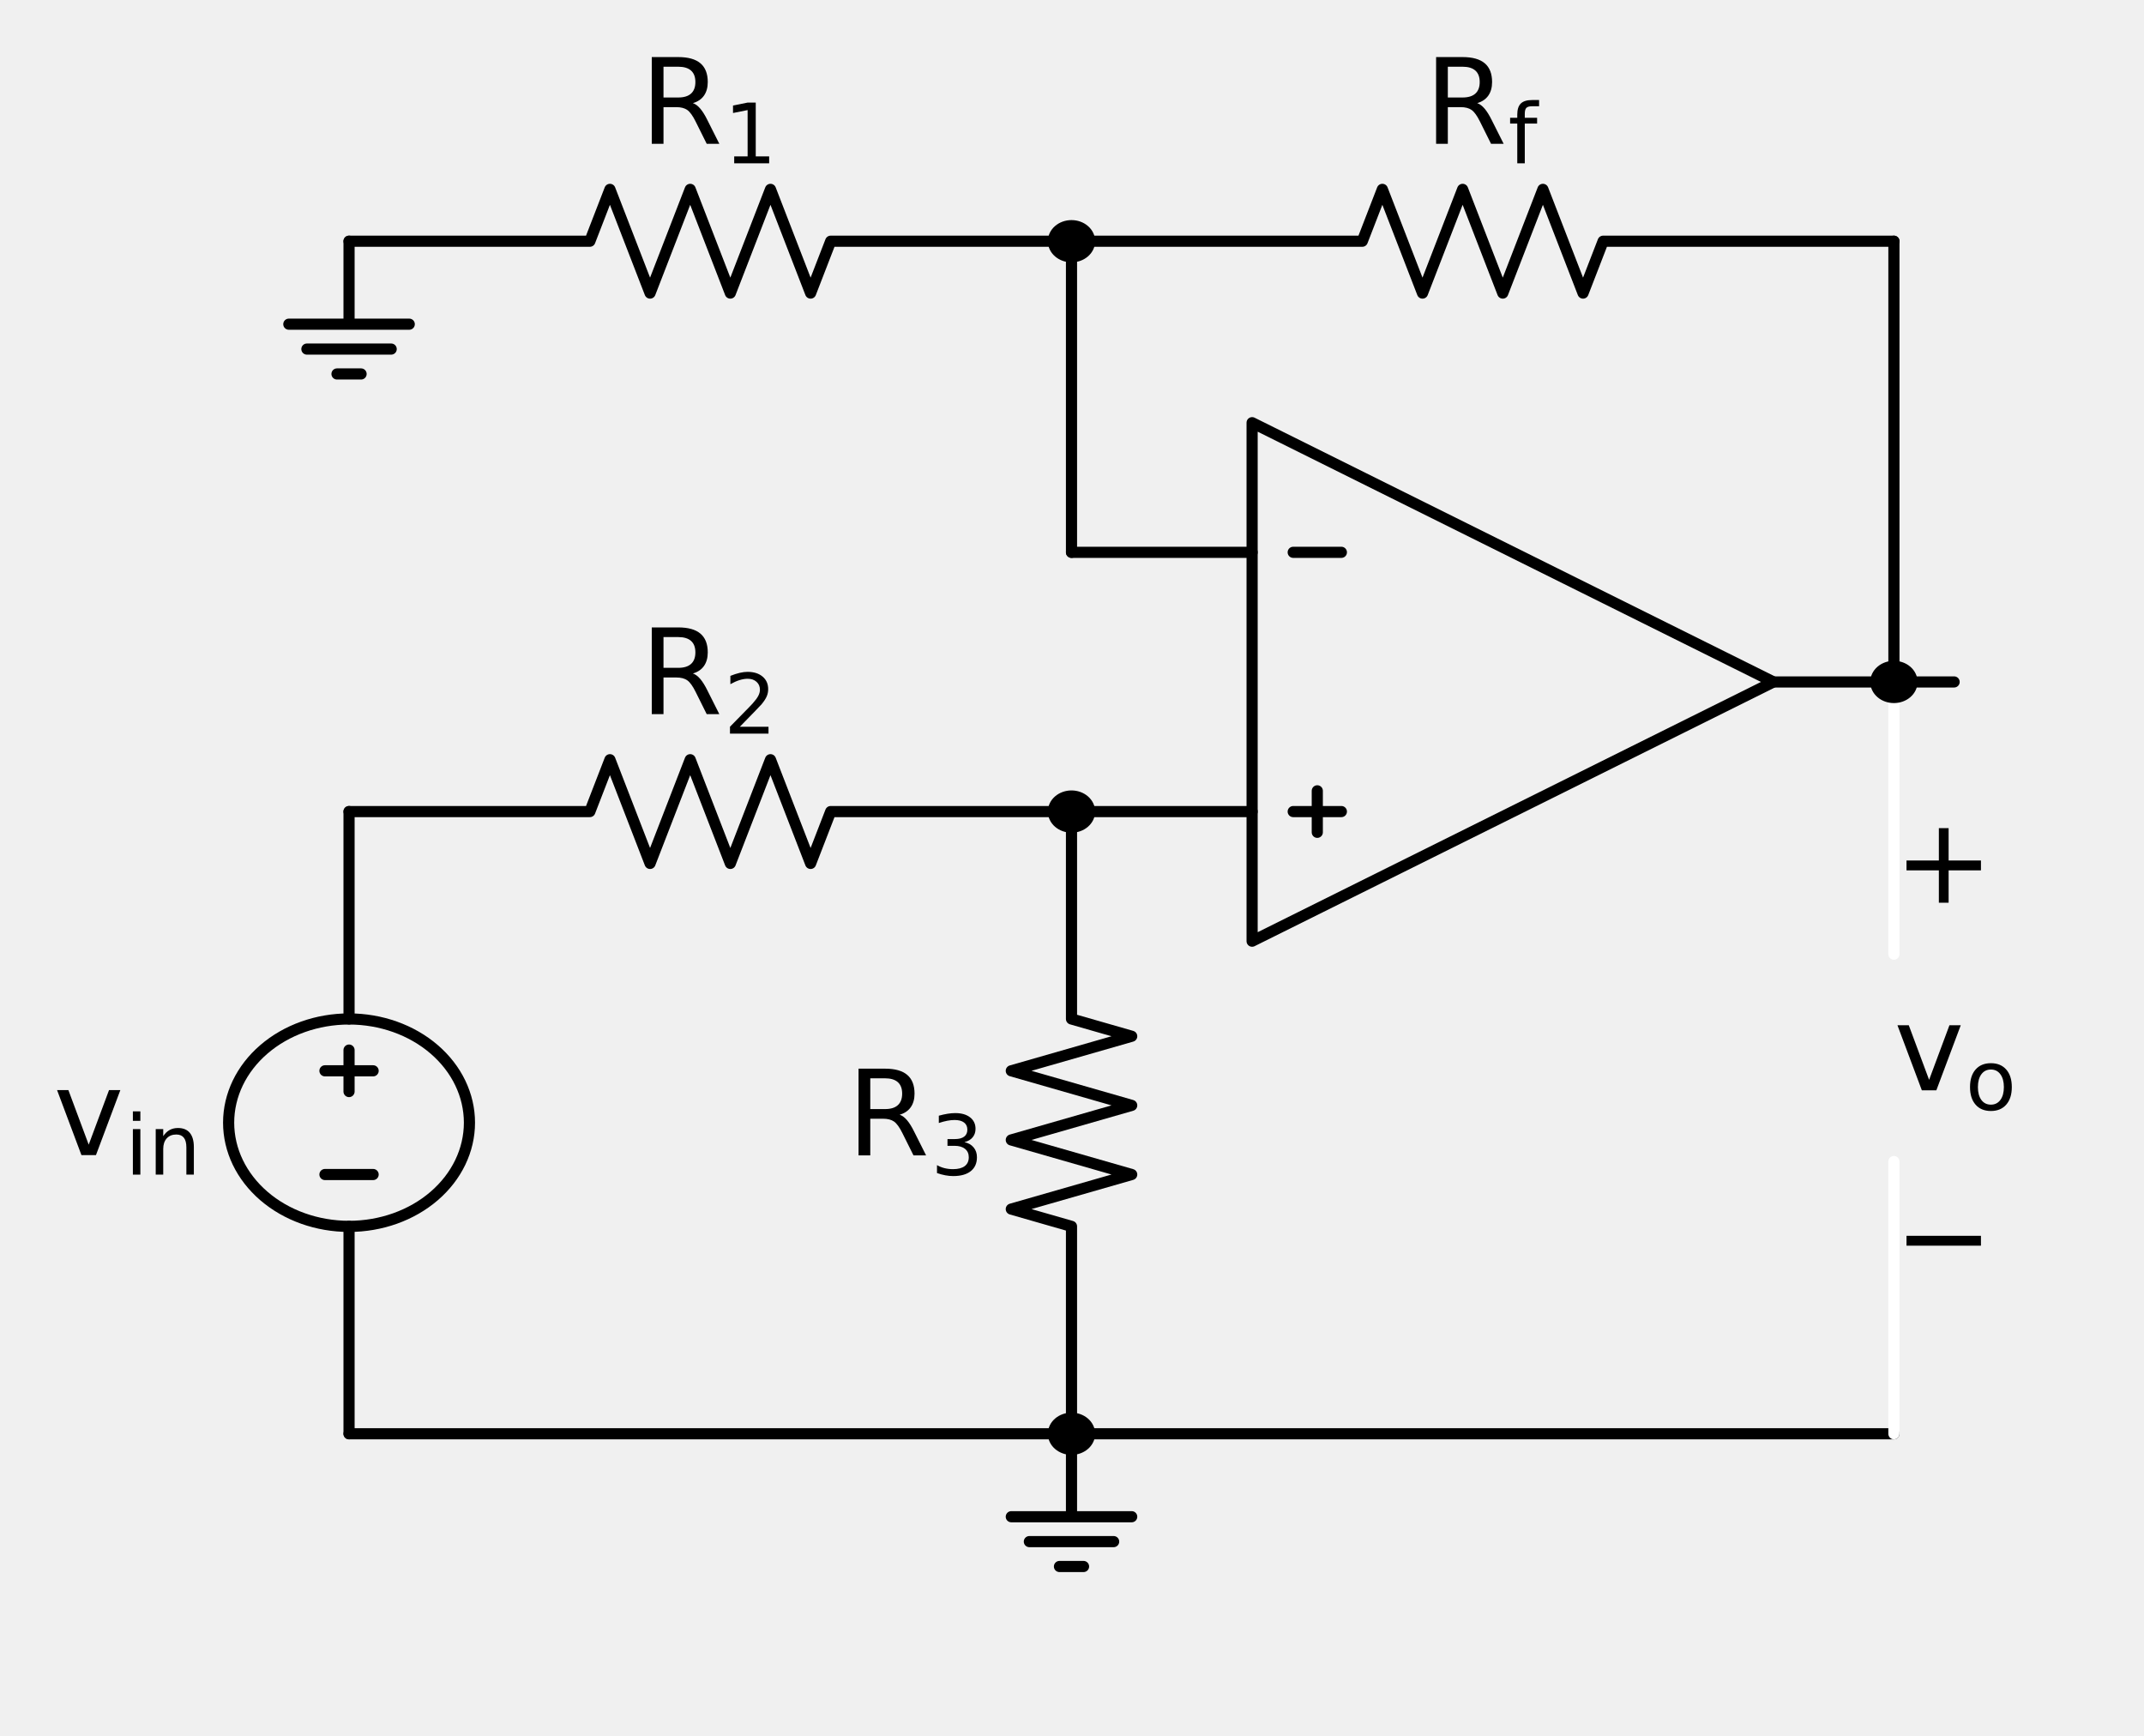
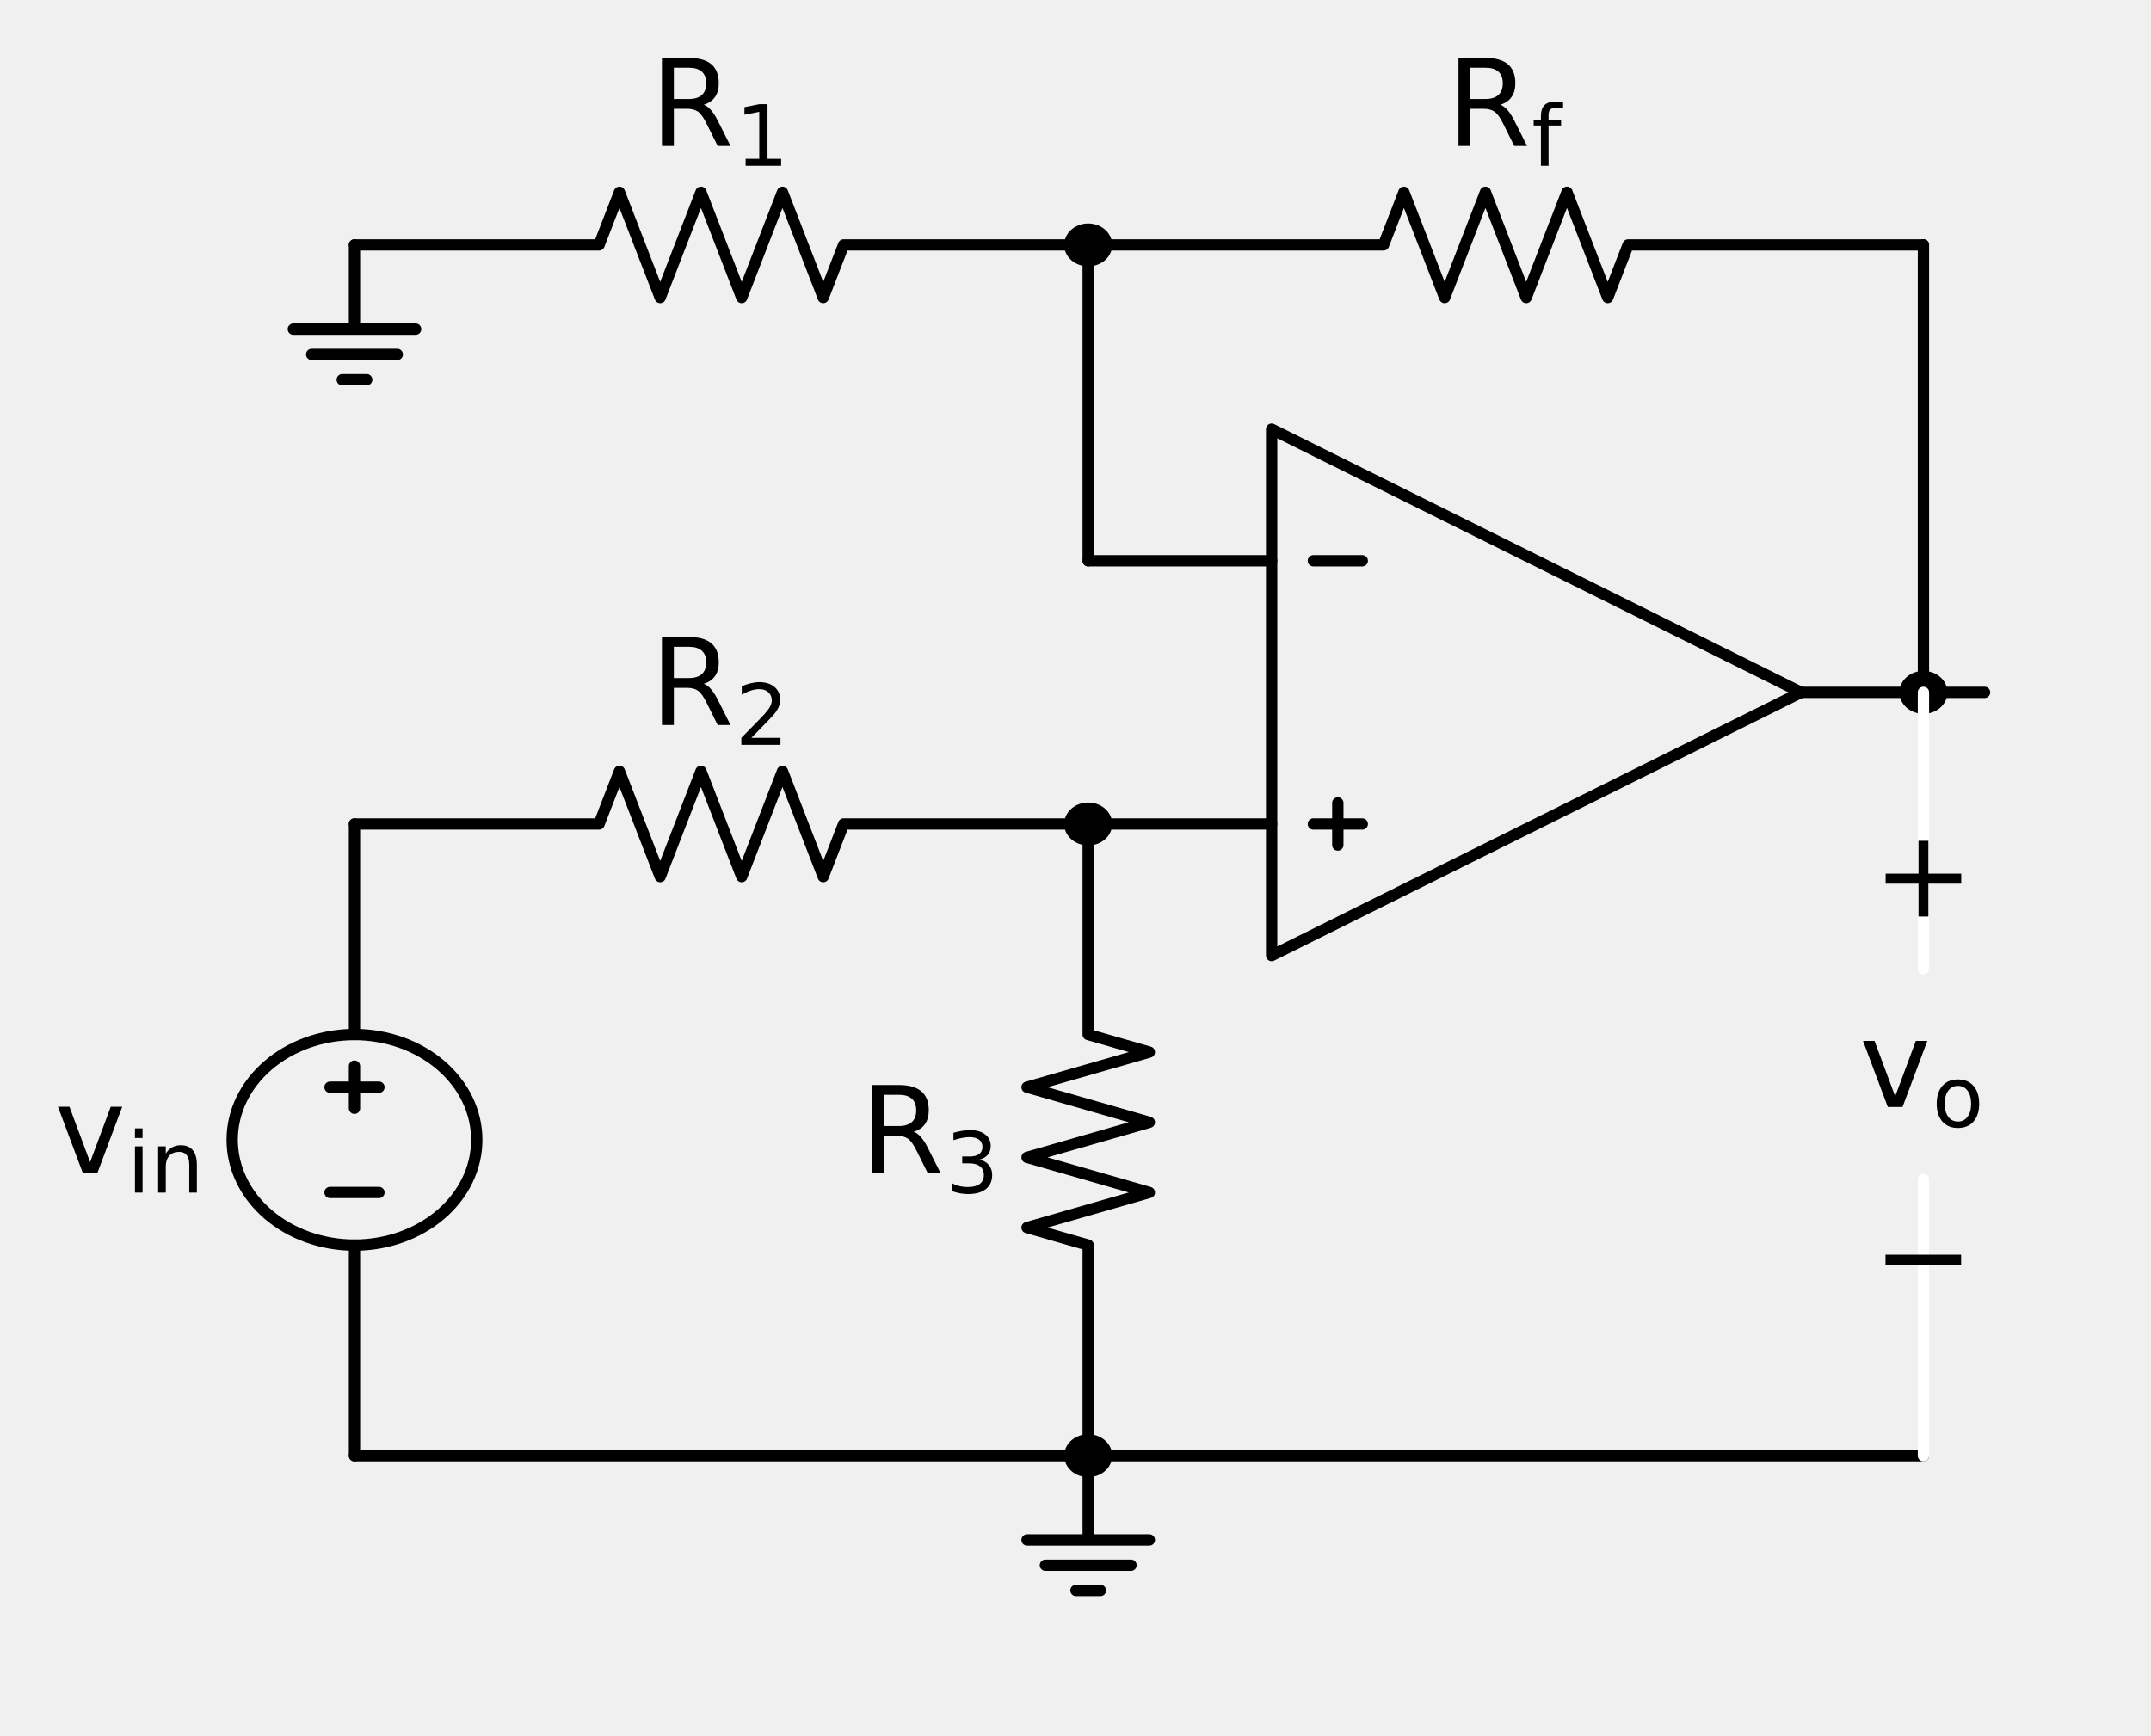
- <svg xmlns="http://www.w3.org/2000/svg" xmlns:xlink="http://www.w3.org/1999/xlink" height="233.484pt" version="1.1" viewBox="0 0 288.455 233.484" width="288.455pt">
+ <svg xmlns="http://www.w3.org/2000/svg" xmlns:xlink="http://www.w3.org/1999/xlink" height="229.984pt" version="1.1" viewBox="0 0 284.955 229.984" width="284.955pt">
  <defs>
    <style type="text/css">
*{stroke-linecap:butt;stroke-linejoin:round;}
  </style>
  </defs>
  <g id="figure_1">
    <g id="patch_1">
-       <path d="M 0 233.484  L 288.455 233.484  L 288.455 0  L 0 0  z " style="fill:none;" />
+       <path d="M 0 229.984  L 284.955 229.984  L 284.955 0  L 0 0  z " style="fill:none;" />
    </g>
    <g id="axes_1">
+       <g id="patch_2">
+         <path clip-path="url(#p2a23addb94)" d="M 144.16 34.542  C 144.804 34.542 145.423 34.322 145.878 33.93  C 146.334 33.537 146.59 33.005 146.59 32.45  C 146.59 31.895 146.334 31.363 145.878 30.97  C 145.423 30.578 144.804 30.358 144.16 30.358  C 143.516 30.358 142.897 30.578 142.442 30.97  C 141.986 31.363 141.73 31.895 141.73 32.45  C 141.73 33.005 141.986 33.537 142.442 33.93  C 142.897 34.322 143.516 34.542 144.16 34.542  z " style="stroke:#000000;stroke-linejoin:miter;stroke-width:1.5;" />
+       </g>
+       <g id="patch_3">
+         <path clip-path="url(#p2a23addb94)" d="M 254.808 93.83  C 255.453 93.83 256.071 93.61 256.526 93.217  C 256.982 92.825 257.238 92.292 257.238 91.737  C 257.238 91.183 256.982 90.65 256.526 90.258  C 256.071 89.865 255.453 89.645 254.808 89.645  C 254.164 89.645 253.545 89.865 253.09 90.258  C 252.634 90.65 252.378 91.183 252.378 91.737  C 252.378 92.292 252.634 92.825 253.09 93.217  C 253.545 93.61 254.164 93.83 254.808 93.83  z " style="stroke:#000000;stroke-linejoin:miter;stroke-width:1.5;" />
+       </g>
+       <g id="patch_4">
+         <path clip-path="url(#p2a23addb94)" d="M 144.16 111.267  C 144.804 111.267 145.423 111.047 145.878 110.655  C 146.334 110.262 146.59 109.73 146.59 109.175  C 146.59 108.62 146.334 108.088 145.878 107.695  C 145.423 107.303 144.804 107.082 144.16 107.082  C 143.516 107.082 142.897 107.303 142.442 107.695  C 141.986 108.088 141.73 108.62 141.73 109.175  C 141.73 109.73 141.986 110.262 142.442 110.655  C 142.897 111.047 143.516 111.267 144.16 111.267  z " style="stroke:#000000;stroke-linejoin:miter;stroke-width:1.5;" />
+       </g>
+       <g id="patch_5">
+         <path clip-path="url(#p2a23addb94)" d="M 144.16 194.968  C 144.804 194.968 145.423 194.747 145.878 194.355  C 146.334 193.962 146.59 193.43 146.59 192.875  C 146.59 192.32 146.334 191.788 145.878 191.395  C 145.423 191.003 144.804 190.782 144.16 190.782  C 143.516 190.782 142.897 191.003 142.442 191.395  C 141.986 191.788 141.73 192.32 141.73 192.875  C 141.73 193.43 141.986 193.962 142.442 194.355  C 142.897 194.747 143.516 194.968 144.16 194.968  z " style="stroke:#000000;stroke-linejoin:miter;stroke-width:1.5;" />
+       </g>
+       <g id="patch_6">
+         <path clip-path="url(#p2a23addb94)" d="M 46.96 164.975  C 51.256 164.975 55.377 163.505 58.415 160.889  C 61.453 158.273 63.16 154.725 63.16 151.025  C 63.16 147.325 61.453 143.777 58.415 141.161  C 55.377 138.545 51.256 137.075 46.96 137.075  C 42.664 137.075 38.543 138.545 35.505 141.161  C 32.467 143.777 30.76 147.325 30.76 151.025  C 30.76 154.725 32.467 158.273 35.505 160.889  C 38.543 163.505 42.664 164.975 46.96 164.975  z " style="fill:none;stroke:#000000;stroke-linejoin:miter;stroke-width:1.5;" />
+       </g>
      <g id="line2d_1">
-         <path clip-path="url(#pb83b620311)" d="M 177.229 111.965  L 177.229 106.385  " style="fill:none;stroke:#000000;stroke-linecap:round;stroke-width:1.5;" />
+         <path clip-path="url(#p2a23addb94)" d="M 177.229 111.965  L 177.229 106.385  " style="fill:none;stroke:#000000;stroke-linecap:round;stroke-width:1.5;" />
      </g>
      <g id="line2d_2">
-         <path clip-path="url(#pb83b620311)" d="M 168.46 91.737  L 168.46 56.862  L 238.608 91.737  L 168.46 126.612  L 168.46 91.737  M 238.608 91.737  " style="fill:none;stroke:#000000;stroke-linecap:round;stroke-width:1.5;" />
+         <path clip-path="url(#p2a23addb94)" d="M 168.46 91.737  L 168.46 56.862  L 238.608 91.737  L 168.46 126.612  L 168.46 91.737  M 238.608 91.737  " style="fill:none;stroke:#000000;stroke-linecap:round;stroke-width:1.5;" />
      </g>
      <g id="line2d_3">
-         <path clip-path="url(#pb83b620311)" d="M 173.989 74.3  L 180.469 74.3  " style="fill:none;stroke:#000000;stroke-linecap:round;stroke-width:1.5;" />
+         <path clip-path="url(#p2a23addb94)" d="M 173.989 74.3  L 180.469 74.3  " style="fill:none;stroke:#000000;stroke-linecap:round;stroke-width:1.5;" />
      </g>
      <g id="line2d_4">
-         <path clip-path="url(#pb83b620311)" d="M 173.989 109.175  L 180.469 109.175  " style="fill:none;stroke:#000000;stroke-linecap:round;stroke-width:1.5;" />
+         <path clip-path="url(#p2a23addb94)" d="M 173.989 109.175  L 180.469 109.175  " style="fill:none;stroke:#000000;stroke-linecap:round;stroke-width:1.5;" />
      </g>
      <g id="line2d_5">
-         <path clip-path="url(#pb83b620311)" d="M 238.608 91.737  L 250.758 91.737  L 262.908 91.737  " style="fill:none;stroke:#000000;stroke-linecap:round;stroke-width:1.5;" />
+         <path clip-path="url(#p2a23addb94)" d="M 238.608 91.737  L 250.758 91.737  L 262.908 91.737  " style="fill:none;stroke:#000000;stroke-linecap:round;stroke-width:1.5;" />
      </g>
      <g id="line2d_6">
-         <path clip-path="url(#pb83b620311)" d="M 168.46 74.3  L 156.31 74.3  L 144.16 74.3  " style="fill:none;stroke:#000000;stroke-linecap:round;stroke-width:1.5;" />
+         <path clip-path="url(#p2a23addb94)" d="M 168.46 74.3  L 156.31 74.3  L 144.16 74.3  " style="fill:none;stroke:#000000;stroke-linecap:round;stroke-width:1.5;" />
      </g>
      <g id="line2d_7">
-         <path clip-path="url(#pb83b620311)" d="M 144.16 74.3  L 144.16 53.375  L 144.16 32.45  " style="fill:none;stroke:#000000;stroke-linecap:round;stroke-width:1.5;" />
+         <path clip-path="url(#p2a23addb94)" d="M 144.16 74.3  L 144.16 53.375  L 144.16 32.45  " style="fill:none;stroke:#000000;stroke-linecap:round;stroke-width:1.5;" />
      </g>
      <g id="line2d_8">
-         <path clip-path="url(#pb83b620311)" d="M 144.16 32.45  " style="fill:none;stroke:#000000;stroke-linecap:round;stroke-width:1.5;" />
+         <path clip-path="url(#p2a23addb94)" d="M 144.16 32.45  " style="fill:none;stroke:#000000;stroke-linecap:round;stroke-width:1.5;" />
      </g>
      <g id="line2d_9">
-         <path clip-path="url(#pb83b620311)" d="M 144.16 32.45  L 111.76 32.45  L 109.06 39.425  L 103.66 25.475  L 98.26 39.425  L 92.86 25.475  L 87.46 39.425  L 82.06 25.475  L 79.36 32.45  L 46.96 32.45  " style="fill:none;stroke:#000000;stroke-linecap:round;stroke-width:1.5;" />
+         <path clip-path="url(#p2a23addb94)" d="M 144.16 32.45  L 111.76 32.45  L 109.06 39.425  L 103.66 25.475  L 98.26 39.425  L 92.86 25.475  L 87.46 39.425  L 82.06 25.475  L 79.36 32.45  L 46.96 32.45  " style="fill:none;stroke:#000000;stroke-linecap:round;stroke-width:1.5;" />
      </g>
      <g id="line2d_10">
-         <path clip-path="url(#pb83b620311)" d="M 46.96 32.45  L 46.96 43.61  L 38.86 43.61  L 55.06 43.61  M 41.29 46.958  L 52.63 46.958  M 45.34 50.306  L 48.58 50.306  " style="fill:none;stroke:#000000;stroke-linecap:round;stroke-width:1.5;" />
+         <path clip-path="url(#p2a23addb94)" d="M 46.96 32.45  L 46.96 43.61  L 38.86 43.61  L 55.06 43.61  M 41.29 46.958  L 52.63 46.958  M 45.34 50.306  L 48.58 50.306  " style="fill:none;stroke:#000000;stroke-linecap:round;stroke-width:1.5;" />
      </g>
      <g id="line2d_11">
-         <path clip-path="url(#pb83b620311)" d="M 144.16 32.45  L 183.284 32.45  L 185.984 25.475  L 191.384 39.425  L 196.784 25.475  L 202.184 39.425  L 207.584 25.475  L 212.984 39.425  L 215.684 32.45  L 254.808 32.45  " style="fill:none;stroke:#000000;stroke-linecap:round;stroke-width:1.5;" />
+         <path clip-path="url(#p2a23addb94)" d="M 144.16 32.45  L 183.284 32.45  L 185.984 25.475  L 191.384 39.425  L 196.784 25.475  L 202.184 39.425  L 207.584 25.475  L 212.984 39.425  L 215.684 32.45  L 254.808 32.45  " style="fill:none;stroke:#000000;stroke-linecap:round;stroke-width:1.5;" />
      </g>
      <g id="line2d_12">
-         <path clip-path="url(#pb83b620311)" d="M 254.808 32.45  L 254.808 62.094  L 254.808 91.737  " style="fill:none;stroke:#000000;stroke-linecap:round;stroke-width:1.5;" />
+         <path clip-path="url(#p2a23addb94)" d="M 254.808 32.45  L 254.808 62.094  L 254.808 91.737  " style="fill:none;stroke:#000000;stroke-linecap:round;stroke-width:1.5;" />
      </g>
      <g id="line2d_13">
-         <path clip-path="url(#pb83b620311)" d="M 254.808 91.737  " style="fill:none;stroke:#000000;stroke-linecap:round;stroke-width:1.5;" />
+         <path clip-path="url(#p2a23addb94)" d="M 254.808 91.737  " style="fill:none;stroke:#000000;stroke-linecap:round;stroke-width:1.5;" />
      </g>
      <g id="line2d_14">
-         <path clip-path="url(#pb83b620311)" d="M 168.46 109.175  L 156.31 109.175  L 144.16 109.175  " style="fill:none;stroke:#000000;stroke-linecap:round;stroke-width:1.5;" />
+         <path clip-path="url(#p2a23addb94)" d="M 168.46 109.175  L 156.31 109.175  L 144.16 109.175  " style="fill:none;stroke:#000000;stroke-linecap:round;stroke-width:1.5;" />
      </g>
      <g id="line2d_15">
-         <path clip-path="url(#pb83b620311)" d="M 144.16 109.175  " style="fill:none;stroke:#000000;stroke-linecap:round;stroke-width:1.5;" />
+         <path clip-path="url(#p2a23addb94)" d="M 144.16 109.175  " style="fill:none;stroke:#000000;stroke-linecap:round;stroke-width:1.5;" />
      </g>
      <g id="line2d_16">
-         <path clip-path="url(#pb83b620311)" d="M 144.16 109.175  L 144.16 137.075  L 152.26 139.4  L 136.06 144.05  L 152.26 148.7  L 136.06 153.35  L 152.26 158  L 136.06 162.65  L 144.16 164.975  L 144.16 192.875  " style="fill:none;stroke:#000000;stroke-linecap:round;stroke-width:1.5;" />
+         <path clip-path="url(#p2a23addb94)" d="M 144.16 109.175  L 144.16 137.075  L 152.26 139.4  L 136.06 144.05  L 152.26 148.7  L 136.06 153.35  L 152.26 158  L 136.06 162.65  L 144.16 164.975  L 144.16 192.875  " style="fill:none;stroke:#000000;stroke-linecap:round;stroke-width:1.5;" />
      </g>
      <g id="line2d_17">
-         <path clip-path="url(#pb83b620311)" d="M 144.16 192.875  " style="fill:none;stroke:#000000;stroke-linecap:round;stroke-width:1.5;" />
+         <path clip-path="url(#p2a23addb94)" d="M 144.16 192.875  " style="fill:none;stroke:#000000;stroke-linecap:round;stroke-width:1.5;" />
      </g>
      <g id="line2d_18">
-         <path clip-path="url(#pb83b620311)" d="M 144.16 192.875  L 144.16 204.035  L 136.06 204.035  L 152.26 204.035  M 138.49 207.383  L 149.83 207.383  M 142.54 210.731  L 145.78 210.731  " style="fill:none;stroke:#000000;stroke-linecap:round;stroke-width:1.5;" />
+         <path clip-path="url(#p2a23addb94)" d="M 144.16 192.875  L 144.16 204.035  L 136.06 204.035  L 152.26 204.035  M 138.49 207.383  L 149.83 207.383  M 142.54 210.731  L 145.78 210.731  " style="fill:none;stroke:#000000;stroke-linecap:round;stroke-width:1.5;" />
      </g>
      <g id="line2d_19">
-         <path clip-path="url(#pb83b620311)" d="M 144.16 109.175  L 111.76 109.175  L 109.06 116.15  L 103.66 102.2  L 98.26 116.15  L 92.86 102.2  L 87.46 116.15  L 82.06 102.2  L 79.36 109.175  L 46.96 109.175  " style="fill:none;stroke:#000000;stroke-linecap:round;stroke-width:1.5;" />
+         <path clip-path="url(#p2a23addb94)" d="M 144.16 109.175  L 111.76 109.175  L 109.06 116.15  L 103.66 102.2  L 98.26 116.15  L 92.86 102.2  L 87.46 116.15  L 82.06 102.2  L 79.36 109.175  L 46.96 109.175  " style="fill:none;stroke:#000000;stroke-linecap:round;stroke-width:1.5;" />
      </g>
      <g id="line2d_20">
-         <path clip-path="url(#pb83b620311)" d="M 46.96 192.875  L 46.96 164.975  L 46.96 164.975  M 46.96 137.075  L 46.96 137.075  L 46.96 109.175  " style="fill:none;stroke:#000000;stroke-linecap:round;stroke-width:1.5;" />
+         <path clip-path="url(#p2a23addb94)" d="M 46.96 192.875  L 46.96 164.975  L 46.96 164.975  M 46.96 137.075  L 46.96 137.075  L 46.96 109.175  " style="fill:none;stroke:#000000;stroke-linecap:round;stroke-width:1.5;" />
      </g>
      <g id="line2d_21">
-         <path clip-path="url(#pb83b620311)" d="M 43.72 158  L 50.2 158  " style="fill:none;stroke:#000000;stroke-linecap:round;stroke-width:1.5;" />
+         <path clip-path="url(#p2a23addb94)" d="M 43.72 158  L 50.2 158  " style="fill:none;stroke:#000000;stroke-linecap:round;stroke-width:1.5;" />
      </g>
      <g id="line2d_22">
-         <path clip-path="url(#pb83b620311)" d="M 46.96 146.84  L 46.96 141.26  " style="fill:none;stroke:#000000;stroke-linecap:round;stroke-width:1.5;" />
+         <path clip-path="url(#p2a23addb94)" d="M 46.96 146.84  L 46.96 141.26  " style="fill:none;stroke:#000000;stroke-linecap:round;stroke-width:1.5;" />
      </g>
      <g id="line2d_23">
-         <path clip-path="url(#pb83b620311)" d="M 43.72 144.05  L 50.2 144.05  " style="fill:none;stroke:#000000;stroke-linecap:round;stroke-width:1.5;" />
+         <path clip-path="url(#p2a23addb94)" d="M 43.72 144.05  L 50.2 144.05  " style="fill:none;stroke:#000000;stroke-linecap:round;stroke-width:1.5;" />
      </g>
      <g id="line2d_24">
-         <path clip-path="url(#pb83b620311)" d="M 46.96 192.875  L 150.884 192.875  L 254.808 192.875  " style="fill:none;stroke:#000000;stroke-linecap:round;stroke-width:1.5;" />
+         <path clip-path="url(#p2a23addb94)" d="M 46.96 192.875  L 150.884 192.875  L 254.808 192.875  " style="fill:none;stroke:#000000;stroke-linecap:round;stroke-width:1.5;" />
      </g>
      <g id="line2d_25">
-         <path clip-path="url(#pb83b620311)" d="M 254.808 91.737  L 254.808 128.356  M 254.808 156.256  L 254.808 192.875  " style="fill:none;stroke:#ffffff;stroke-linecap:round;stroke-width:1.5;" />
-       </g>
-       <g id="patch_2">
-         <path clip-path="url(#pb83b620311)" d="M 144.16 34.542  C 144.804 34.542 145.423 34.322 145.878 33.93  C 146.334 33.537 146.59 33.005 146.59 32.45  C 146.59 31.895 146.334 31.363 145.878 30.97  C 145.423 30.578 144.804 30.358 144.16 30.358  C 143.516 30.358 142.897 30.578 142.442 30.97  C 141.986 31.363 141.73 31.895 141.73 32.45  C 141.73 33.005 141.986 33.537 142.442 33.93  C 142.897 34.322 143.516 34.542 144.16 34.542  z " style="stroke:#000000;stroke-linejoin:miter;stroke-width:1.5;" />
-       </g>
-       <g id="patch_3">
-         <path clip-path="url(#pb83b620311)" d="M 254.808 93.83  C 255.453 93.83 256.071 93.61 256.526 93.217  C 256.982 92.825 257.238 92.292 257.238 91.737  C 257.238 91.183 256.982 90.65 256.526 90.258  C 256.071 89.865 255.453 89.645 254.808 89.645  C 254.164 89.645 253.545 89.865 253.09 90.258  C 252.634 90.65 252.378 91.183 252.378 91.737  C 252.378 92.292 252.634 92.825 253.09 93.217  C 253.545 93.61 254.164 93.83 254.808 93.83  z " style="stroke:#000000;stroke-linejoin:miter;stroke-width:1.5;" />
-       </g>
-       <g id="patch_4">
-         <path clip-path="url(#pb83b620311)" d="M 144.16 111.267  C 144.804 111.267 145.423 111.047 145.878 110.655  C 146.334 110.262 146.59 109.73 146.59 109.175  C 146.59 108.62 146.334 108.088 145.878 107.695  C 145.423 107.303 144.804 107.082 144.16 107.082  C 143.516 107.082 142.897 107.303 142.442 107.695  C 141.986 108.088 141.73 108.62 141.73 109.175  C 141.73 109.73 141.986 110.262 142.442 110.655  C 142.897 111.047 143.516 111.267 144.16 111.267  z " style="stroke:#000000;stroke-linejoin:miter;stroke-width:1.5;" />
-       </g>
-       <g id="patch_5">
-         <path clip-path="url(#pb83b620311)" d="M 144.16 194.968  C 144.804 194.968 145.423 194.747 145.878 194.355  C 146.334 193.962 146.59 193.43 146.59 192.875  C 146.59 192.32 146.334 191.788 145.878 191.395  C 145.423 191.003 144.804 190.782 144.16 190.782  C 143.516 190.782 142.897 191.003 142.442 191.395  C 141.986 191.788 141.73 192.32 141.73 192.875  C 141.73 193.43 141.986 193.962 142.442 194.355  C 142.897 194.747 143.516 194.968 144.16 194.968  z " style="stroke:#000000;stroke-linejoin:miter;stroke-width:1.5;" />
-       </g>
-       <g id="patch_6">
-         <path clip-path="url(#pb83b620311)" d="M 46.96 164.975  C 51.256 164.975 55.377 163.505 58.415 160.889  C 61.453 158.273 63.16 154.725 63.16 151.025  C 63.16 147.325 61.453 143.777 58.415 141.161  C 55.377 138.545 51.256 137.075 46.96 137.075  C 42.664 137.075 38.543 138.545 35.505 141.161  C 32.467 143.777 30.76 147.325 30.76 151.025  C 30.76 154.725 32.467 158.273 35.505 160.889  C 38.543 163.505 42.664 164.975 46.96 164.975  z " style="fill:none;stroke:#000000;stroke-linejoin:miter;stroke-width:1.5;" />
+         <path clip-path="url(#p2a23addb94)" d="M 254.808 91.737  L 254.808 128.356  M 254.808 156.256  L 254.808 192.875  " style="fill:none;stroke:#ffffff;stroke-linecap:round;stroke-width:1.5;" />
      </g>
      <g id="text_1">
        <defs>
-           <path d="M 44.391 34.188  Q 47.562 33.109 50.562 29.594  Q 53.562 26.078 56.594 19.922  L 66.609 0  L 56 0  L 46.688 18.703  Q 43.062 26.031 39.672 28.422  Q 36.281 30.812 30.422 30.812  L 19.672 30.812  L 19.672 0  L 9.812 0  L 9.812 72.906  L 32.078 72.906  Q 44.578 72.906 50.734 67.672  Q 56.891 62.453 56.891 51.906  Q 56.891 45.016 53.688 40.469  Q 50.484 35.938 44.391 34.188  z M 19.672 64.797  L 19.672 38.922  L 32.078 38.922  Q 39.203 38.922 42.844 42.219  Q 46.484 45.516 46.484 51.906  Q 46.484 58.297 42.844 61.547  Q 39.203 64.797 32.078 64.797  z " id="DejaVuSans-52" />
-           <path d="M 12.406 8.297  L 28.516 8.297  L 28.516 63.922  L 10.984 60.406  L 10.984 69.391  L 28.422 72.906  L 38.281 72.906  L 38.281 8.297  L 54.391 8.297  L 54.391 0  L 12.406 0  z " id="DejaVuSans-31" />
+           <path d="M 44.391 34.188  Q 47.562 33.109 50.562 29.594  Q 53.562 26.078 56.594 19.922  L 66.609 0  L 56 0  L 46.688 18.703  Q 43.062 26.031 39.672 28.422  Q 36.281 30.812 30.422 30.812  L 19.672 30.812  L 19.672 0  L 9.812 0  L 9.812 72.906  L 32.078 72.906  Q 44.578 72.906 50.734 67.672  Q 56.891 62.453 56.891 51.906  Q 56.891 45.016 53.688 40.469  Q 50.484 35.938 44.391 34.188  z M 19.672 64.797  L 19.672 38.922  L 32.078 38.922  Q 39.203 38.922 42.844 42.219  Q 46.484 45.516 46.484 51.906  Q 46.484 58.297 42.844 61.547  Q 39.203 64.797 32.078 64.797  z " id="DejaVuSans-82" />
+           <path d="M 12.406 8.297  L 28.516 8.297  L 28.516 63.922  L 10.984 60.406  L 10.984 69.391  L 28.422 72.906  L 38.281 72.906  L 38.281 8.297  L 54.391 8.297  L 54.391 0  L 12.406 0  z " id="DejaVuSans-49" />
        </defs>
        <g transform="translate(86.12 19.3575)scale(0.16 -0.16)">
-           <use transform="translate(0 0.09375)" xlink:href="#DejaVuSans-52" />
-           <use transform="translate(70.43945 -16.3125)scale(0.7)" xlink:href="#DejaVuSans-31" />
+           <use transform="translate(0 0.09375)" xlink:href="#DejaVuSans-82" />
+           <use transform="translate(70.43945 -16.3125)scale(0.7)" xlink:href="#DejaVuSans-49" />
        </g>
      </g>
      <g id="text_2">
        <defs>
-           <path d="M 37.109 75.984  L 37.109 68.5  L 28.516 68.5  Q 23.688 68.5 21.797 66.547  Q 19.922 64.594 19.922 59.516  L 19.922 54.688  L 34.719 54.688  L 34.719 47.703  L 19.922 47.703  L 19.922 0  L 10.891 0  L 10.891 47.703  L 2.297 47.703  L 2.297 54.688  L 10.891 54.688  L 10.891 58.5  Q 10.891 67.625 15.141 71.797  Q 19.391 75.984 28.609 75.984  z " id="DejaVuSans-66" />
+           <path d="M 37.109 75.984  L 37.109 68.5  L 28.516 68.5  Q 23.688 68.5 21.797 66.547  Q 19.922 64.594 19.922 59.516  L 19.922 54.688  L 34.719 54.688  L 34.719 47.703  L 19.922 47.703  L 19.922 0  L 10.891 0  L 10.891 47.703  L 2.297 47.703  L 2.297 54.688  L 10.891 54.688  L 10.891 58.5  Q 10.891 67.625 15.141 71.797  Q 19.391 75.984 28.609 75.984  z " id="DejaVuSans-102" />
        </defs>
        <g transform="translate(191.644 19.3575)scale(0.16 -0.16)">
-           <use transform="translate(0 0.09375)" xlink:href="#DejaVuSans-52" />
-           <use transform="translate(70.43945 -16.3125)scale(0.7)" xlink:href="#DejaVuSans-66" />
+           <use transform="translate(0 0.09375)" xlink:href="#DejaVuSans-82" />
+           <use transform="translate(70.43945 -16.3125)scale(0.7)" xlink:href="#DejaVuSans-102" />
        </g>
      </g>
      <g id="text_3">
        <defs>
-           <path d="M 40.578 39.312  Q 47.656 37.797 51.625 33  Q 55.609 28.219 55.609 21.188  Q 55.609 10.406 48.188 4.484  Q 40.766 -1.422 27.094 -1.422  Q 22.516 -1.422 17.656 -0.516  Q 12.797 0.391 7.625 2.203  L 7.625 11.719  Q 11.719 9.328 16.594 8.109  Q 21.484 6.891 26.812 6.891  Q 36.078 6.891 40.938 10.547  Q 45.797 14.203 45.797 21.188  Q 45.797 27.641 41.281 31.266  Q 36.766 34.906 28.719 34.906  L 20.219 34.906  L 20.219 43.016  L 29.109 43.016  Q 36.375 43.016 40.234 45.922  Q 44.094 48.828 44.094 54.297  Q 44.094 59.906 40.109 62.906  Q 36.141 65.922 28.719 65.922  Q 24.656 65.922 20.016 65.031  Q 15.375 64.156 9.812 62.312  L 9.812 71.094  Q 15.438 72.656 20.344 73.438  Q 25.25 74.219 29.594 74.219  Q 40.828 74.219 47.359 69.109  Q 53.906 64.016 53.906 55.328  Q 53.906 49.266 50.438 45.094  Q 46.969 40.922 40.578 39.312  z " id="DejaVuSans-33" />
+           <path d="M 40.578 39.312  Q 47.656 37.797 51.625 33  Q 55.609 28.219 55.609 21.188  Q 55.609 10.406 48.188 4.484  Q 40.766 -1.422 27.094 -1.422  Q 22.516 -1.422 17.656 -0.516  Q 12.797 0.391 7.625 2.203  L 7.625 11.719  Q 11.719 9.328 16.594 8.109  Q 21.484 6.891 26.812 6.891  Q 36.078 6.891 40.938 10.547  Q 45.797 14.203 45.797 21.188  Q 45.797 27.641 41.281 31.266  Q 36.766 34.906 28.719 34.906  L 20.219 34.906  L 20.219 43.016  L 29.109 43.016  Q 36.375 43.016 40.234 45.922  Q 44.094 48.828 44.094 54.297  Q 44.094 59.906 40.109 62.906  Q 36.141 65.922 28.719 65.922  Q 24.656 65.922 20.016 65.031  Q 15.375 64.156 9.812 62.312  L 9.812 71.094  Q 15.438 72.656 20.344 73.438  Q 25.25 74.219 29.594 74.219  Q 40.828 74.219 47.359 69.109  Q 53.906 64.016 53.906 55.328  Q 53.906 49.266 50.438 45.094  Q 46.969 40.922 40.578 39.312  z " id="DejaVuSans-51" />
        </defs>
        <g transform="translate(113.94 155.44)scale(0.16 -0.16)">
-           <use transform="translate(0 0.09375)" xlink:href="#DejaVuSans-52" />
-           <use transform="translate(70.43945 -16.3125)scale(0.7)" xlink:href="#DejaVuSans-33" />
+           <use transform="translate(0 0.09375)" xlink:href="#DejaVuSans-82" />
+           <use transform="translate(70.43945 -16.3125)scale(0.7)" xlink:href="#DejaVuSans-51" />
        </g>
      </g>
      <g id="text_4">
        <defs>
-           <path d="M 19.188 8.297  L 53.609 8.297  L 53.609 0  L 7.328 0  L 7.328 8.297  Q 12.938 14.109 22.625 23.891  Q 32.328 33.688 34.812 36.531  Q 39.547 41.844 41.422 45.531  Q 43.312 49.219 43.312 52.781  Q 43.312 58.594 39.234 62.25  Q 35.156 65.922 28.609 65.922  Q 23.969 65.922 18.812 64.312  Q 13.672 62.703 7.812 59.422  L 7.812 69.391  Q 13.766 71.781 18.938 73  Q 24.125 74.219 28.422 74.219  Q 39.75 74.219 46.484 68.547  Q 53.219 62.891 53.219 53.422  Q 53.219 48.922 51.531 44.891  Q 49.859 40.875 45.406 35.406  Q 44.188 33.984 37.641 27.219  Q 31.109 20.453 19.188 8.297  z " id="DejaVuSans-32" />
+           <path d="M 19.188 8.297  L 53.609 8.297  L 53.609 0  L 7.328 0  L 7.328 8.297  Q 12.938 14.109 22.625 23.891  Q 32.328 33.688 34.812 36.531  Q 39.547 41.844 41.422 45.531  Q 43.312 49.219 43.312 52.781  Q 43.312 58.594 39.234 62.25  Q 35.156 65.922 28.609 65.922  Q 23.969 65.922 18.812 64.312  Q 13.672 62.703 7.812 59.422  L 7.812 69.391  Q 13.766 71.781 18.938 73  Q 24.125 74.219 28.422 74.219  Q 39.75 74.219 46.484 68.547  Q 53.219 62.891 53.219 53.422  Q 53.219 48.922 51.531 44.891  Q 49.859 40.875 45.406 35.406  Q 44.188 33.984 37.641 27.219  Q 31.109 20.453 19.188 8.297  z " id="DejaVuSans-50" />
        </defs>
        <g transform="translate(86.12 96.0825)scale(0.16 -0.16)">
-           <use transform="translate(0 0.09375)" xlink:href="#DejaVuSans-52" />
-           <use transform="translate(70.43945 -16.3125)scale(0.7)" xlink:href="#DejaVuSans-32" />
+           <use transform="translate(0 0.09375)" xlink:href="#DejaVuSans-82" />
+           <use transform="translate(70.43945 -16.3125)scale(0.7)" xlink:href="#DejaVuSans-50" />
        </g>
      </g>
      <g id="text_5">
        <defs>
-           <path d="M 2.984 54.688  L 12.5 54.688  L 29.594 8.797  L 46.688 54.688  L 56.203 54.688  L 35.688 0  L 23.484 0  z " id="DejaVuSans-76" />
-           <path d="M 9.422 54.688  L 18.406 54.688  L 18.406 0  L 9.422 0  z M 9.422 75.984  L 18.406 75.984  L 18.406 64.594  L 9.422 64.594  z " id="DejaVuSans-69" />
-           <path d="M 54.891 33.016  L 54.891 0  L 45.906 0  L 45.906 32.719  Q 45.906 40.484 42.875 44.328  Q 39.844 48.188 33.797 48.188  Q 26.516 48.188 22.312 43.547  Q 18.109 38.922 18.109 30.906  L 18.109 0  L 9.078 0  L 9.078 54.688  L 18.109 54.688  L 18.109 46.188  Q 21.344 51.125 25.703 53.562  Q 30.078 56 35.797 56  Q 45.219 56 50.047 50.172  Q 54.891 44.344 54.891 33.016  z " id="DejaVuSans-6e" />
+           <path d="M 2.984 54.688  L 12.5 54.688  L 29.594 8.797  L 46.688 54.688  L 56.203 54.688  L 35.688 0  L 23.484 0  z " id="DejaVuSans-118" />
+           <path d="M 9.422 54.688  L 18.406 54.688  L 18.406 0  L 9.422 0  z M 9.422 75.984  L 18.406 75.984  L 18.406 64.594  L 9.422 64.594  z " id="DejaVuSans-105" />
+           <path d="M 54.891 33.016  L 54.891 0  L 45.906 0  L 45.906 32.719  Q 45.906 40.484 42.875 44.328  Q 39.844 48.188 33.797 48.188  Q 26.516 48.188 22.312 43.547  Q 18.109 38.922 18.109 30.906  L 18.109 0  L 9.078 0  L 9.078 54.688  L 18.109 54.688  L 18.109 46.188  Q 21.344 51.125 25.703 53.562  Q 30.078 56 35.797 56  Q 45.219 56 50.047 50.172  Q 54.891 44.344 54.891 33.016  z " id="DejaVuSans-110" />
        </defs>
        <g transform="translate(7.2 155.44)scale(0.16 -0.16)">
-           <use transform="translate(0 0.3125)" xlink:href="#DejaVuSans-76" />
-           <use transform="translate(60.13672 -16.09375)scale(0.7)" xlink:href="#DejaVuSans-69" />
-           <use transform="translate(79.58496 -16.09375)scale(0.7)" xlink:href="#DejaVuSans-6e" />
+           <use transform="translate(0 0.3125)" xlink:href="#DejaVuSans-118" />
+           <use transform="translate(60.13672 -16.09375)scale(0.7)" xlink:href="#DejaVuSans-105" />
+           <use transform="translate(79.58496 -16.09375)scale(0.7)" xlink:href="#DejaVuSans-110" />
        </g>
      </g>
      <g id="text_6">
        <defs>
-           <path d="M 46 62.703  L 46 35.5  L 73.188 35.5  L 73.188 27.203  L 46 27.203  L 46 0  L 37.797 0  L 37.797 27.203  L 10.594 27.203  L 10.594 35.5  L 37.797 35.5  L 37.797 62.703  z " id="DejaVuSans-2b" />
+           <path d="M 46 62.703  L 46 35.5  L 73.188 35.5  L 73.188 27.203  L 46 27.203  L 46 0  L 37.797 0  L 37.797 27.203  L 10.594 27.203  L 10.594 35.5  L 37.797 35.5  L 37.797 62.703  z " id="DejaVuSans-43" />
        </defs>
-         <g transform="translate(254.8081 121.4369)scale(0.16 -0.16)">
-           <use xlink:href="#DejaVuSans-2b" />
+         <g transform="translate(248.1043 121.4369)scale(0.16 -0.16)">
+           <use xlink:href="#DejaVuSans-43" />
        </g>
      </g>
      <g id="text_7">
        <defs>
-           <path d="M 30.609 48.391  Q 23.391 48.391 19.188 42.75  Q 14.984 37.109 14.984 27.297  Q 14.984 17.484 19.156 11.844  Q 23.344 6.203 30.609 6.203  Q 37.797 6.203 41.984 11.859  Q 46.188 17.531 46.188 27.297  Q 46.188 37.016 41.984 42.703  Q 37.797 48.391 30.609 48.391  z M 30.609 56  Q 42.328 56 49.016 48.375  Q 55.719 40.766 55.719 27.297  Q 55.719 13.875 49.016 6.219  Q 42.328 -1.422 30.609 -1.422  Q 18.844 -1.422 12.172 6.219  Q 5.516 13.875 5.516 27.297  Q 5.516 40.766 12.172 48.375  Q 18.844 56 30.609 56  z " id="DejaVuSans-6f" />
+           <path d="M 30.609 48.391  Q 23.391 48.391 19.188 42.75  Q 14.984 37.109 14.984 27.297  Q 14.984 17.484 19.156 11.844  Q 23.344 6.203 30.609 6.203  Q 37.797 6.203 41.984 11.859  Q 46.188 17.531 46.188 27.297  Q 46.188 37.016 41.984 42.703  Q 37.797 48.391 30.609 48.391  z M 30.609 56  Q 42.328 56 49.016 48.375  Q 55.719 40.766 55.719 27.297  Q 55.719 13.875 49.016 6.219  Q 42.328 -1.422 30.609 -1.422  Q 18.844 -1.422 12.172 6.219  Q 5.516 13.875 5.516 27.297  Q 5.516 40.766 12.172 48.375  Q 18.844 56 30.609 56  z " id="DejaVuSans-111" />
        </defs>
-         <g transform="translate(254.8081 146.7212)scale(0.16 -0.16)">
-           <use transform="translate(0 0.3125)" xlink:href="#DejaVuSans-76" />
-           <use transform="translate(60.13672 -16.09375)scale(0.7)" xlink:href="#DejaVuSans-6f" />
+         <g transform="translate(246.3281 146.7212)scale(0.16 -0.16)">
+           <use transform="translate(0 0.3125)" xlink:href="#DejaVuSans-118" />
+           <use transform="translate(60.13672 -16.09375)scale(0.7)" xlink:href="#DejaVuSans-111" />
        </g>
      </g>
      <g id="text_8">
        <defs>
-           <path d="M 10.594 35.5  L 73.188 35.5  L 73.188 27.203  L 10.594 27.203  z " id="DejaVuSans-2212" />
+           <path d="M 10.594 35.5  L 73.188 35.5  L 73.188 27.203  L 10.594 27.203  z " id="DejaVuSans-8722" />
        </defs>
-         <g transform="translate(254.8081 172.0056)scale(0.16 -0.16)">
-           <use transform="translate(0 0.5)" xlink:href="#DejaVuSans-2212" />
+         <g transform="translate(248.0881 172.0056)scale(0.16 -0.16)">
+           <use transform="translate(0 0.5)" xlink:href="#DejaVuSans-8722" />
        </g>
      </g>
    </g>
  </g>
  <defs>
-     <clipPath id="pb83b620311">
+     <clipPath id="p2a23addb94">
      <rect height="209.362" width="261.843" x="15.913" y="13.422" />
    </clipPath>
  </defs>
</svg>
